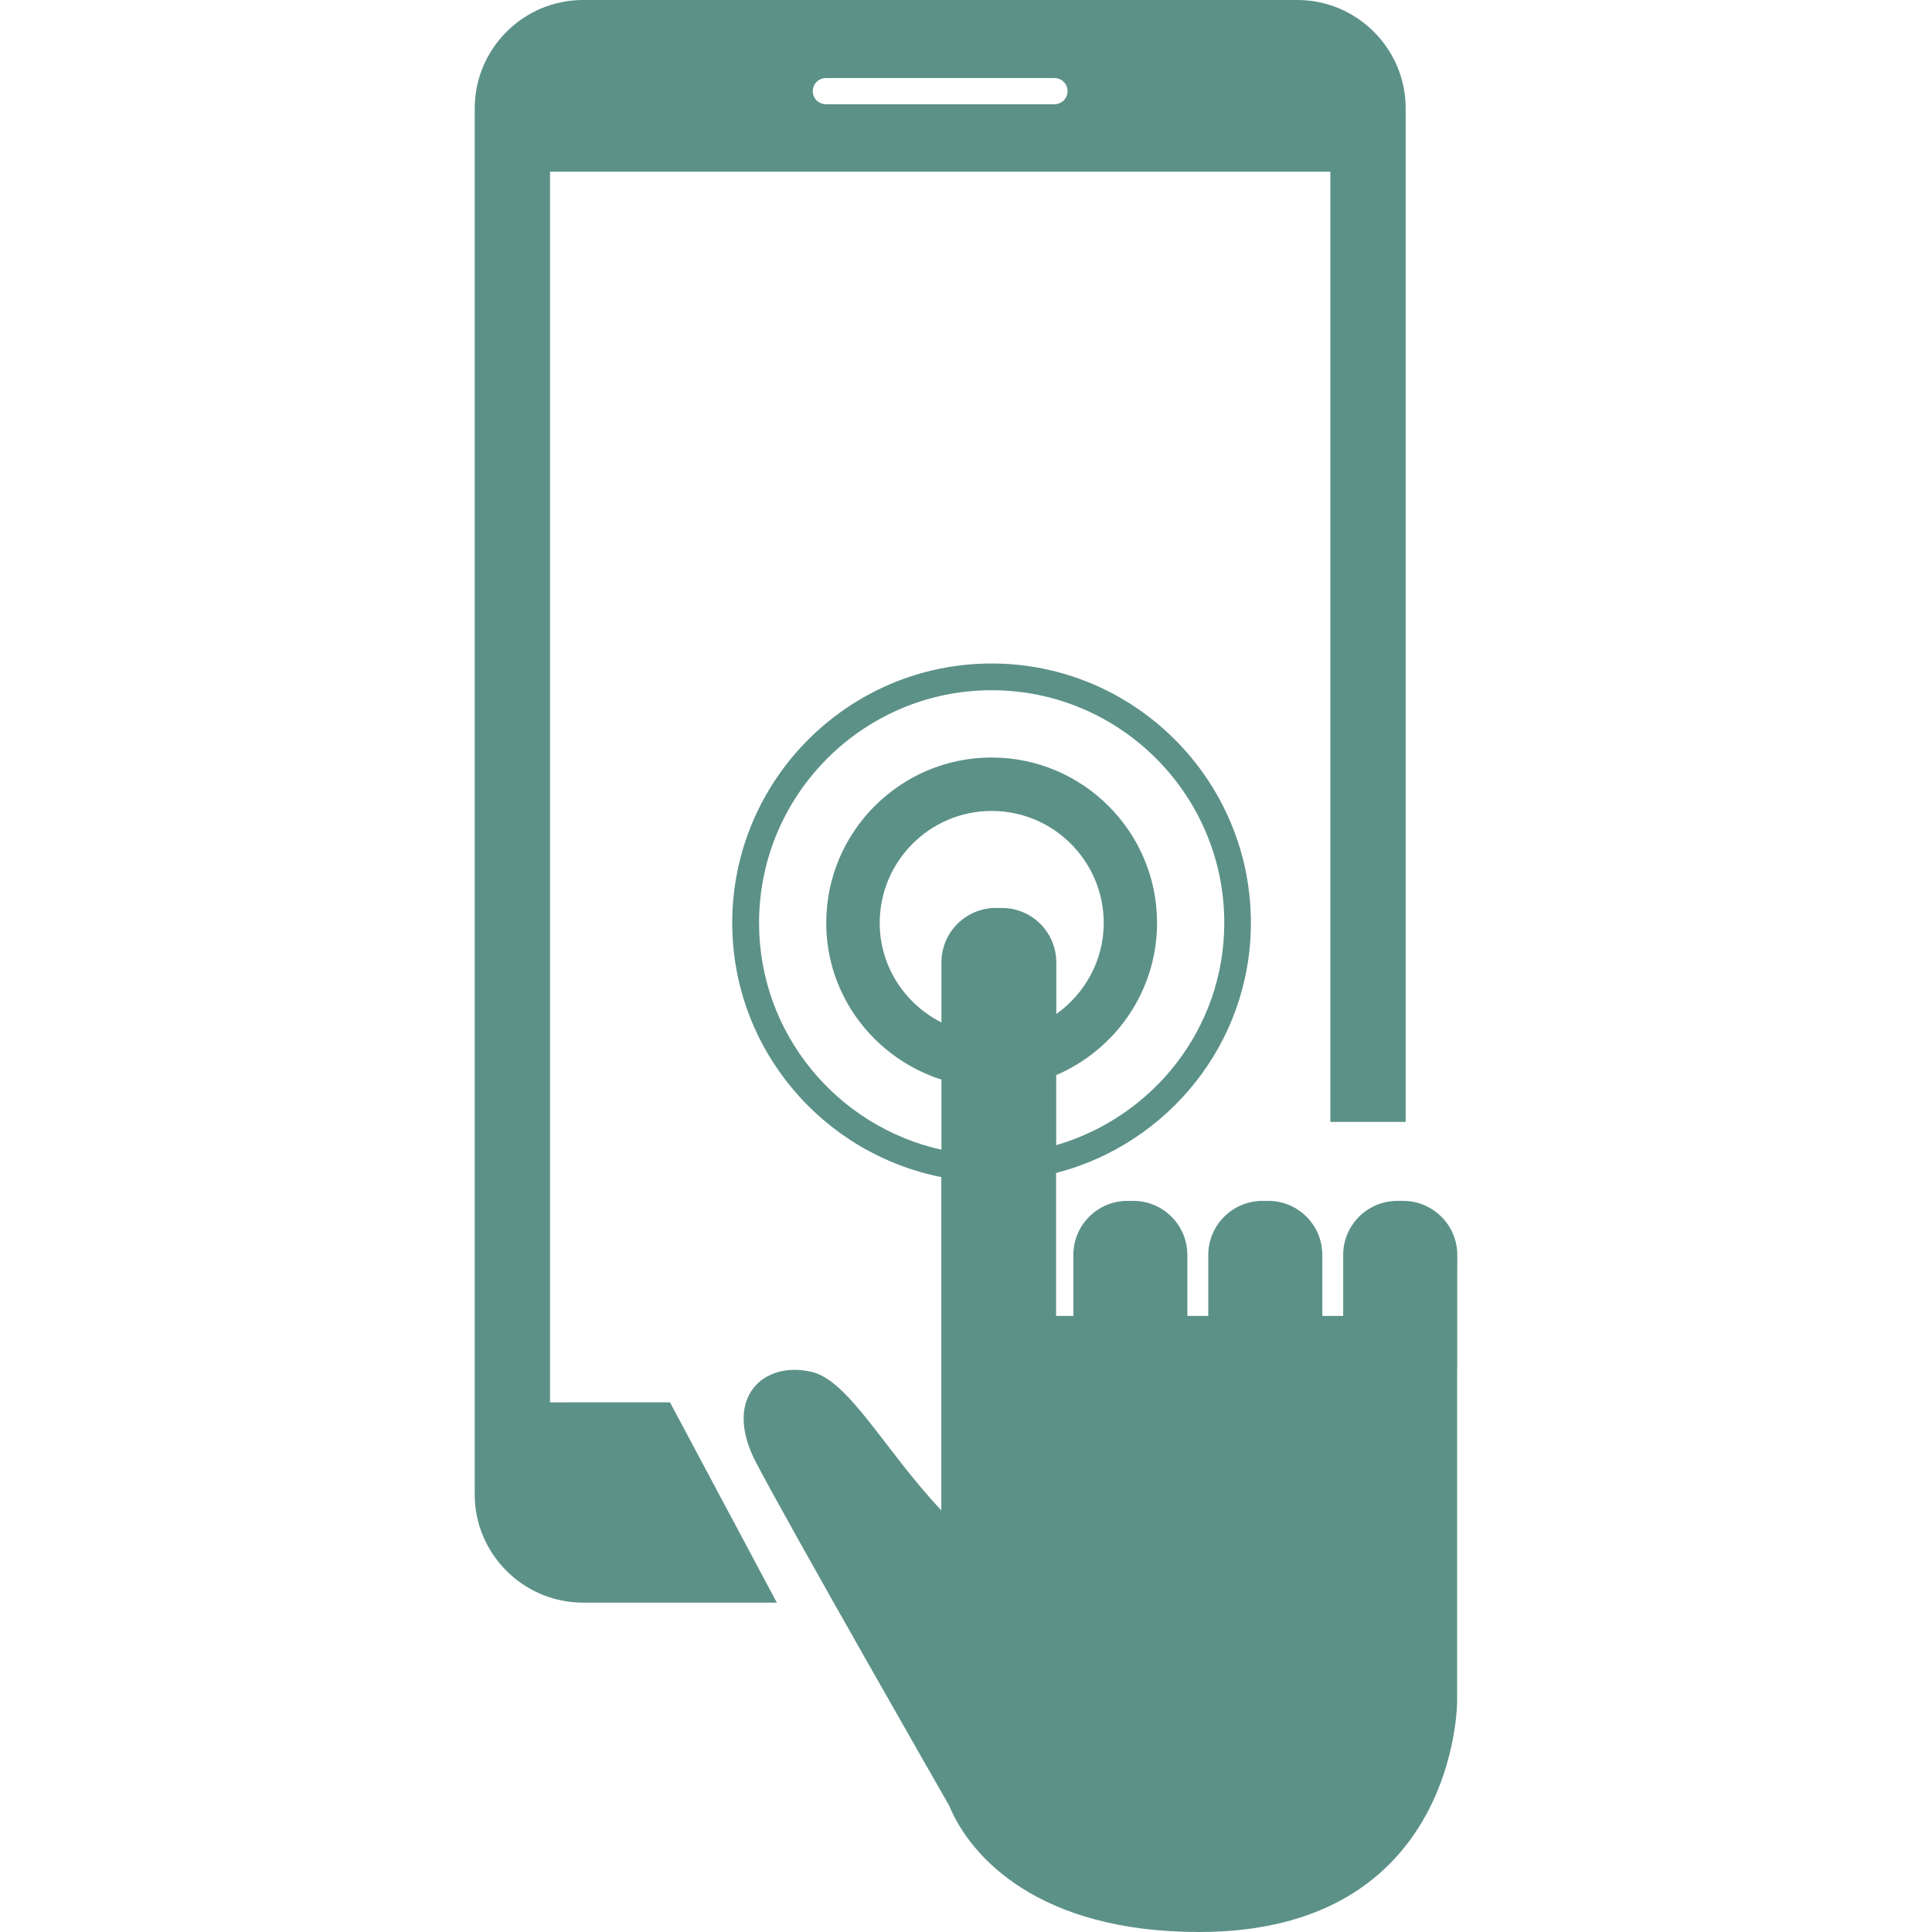
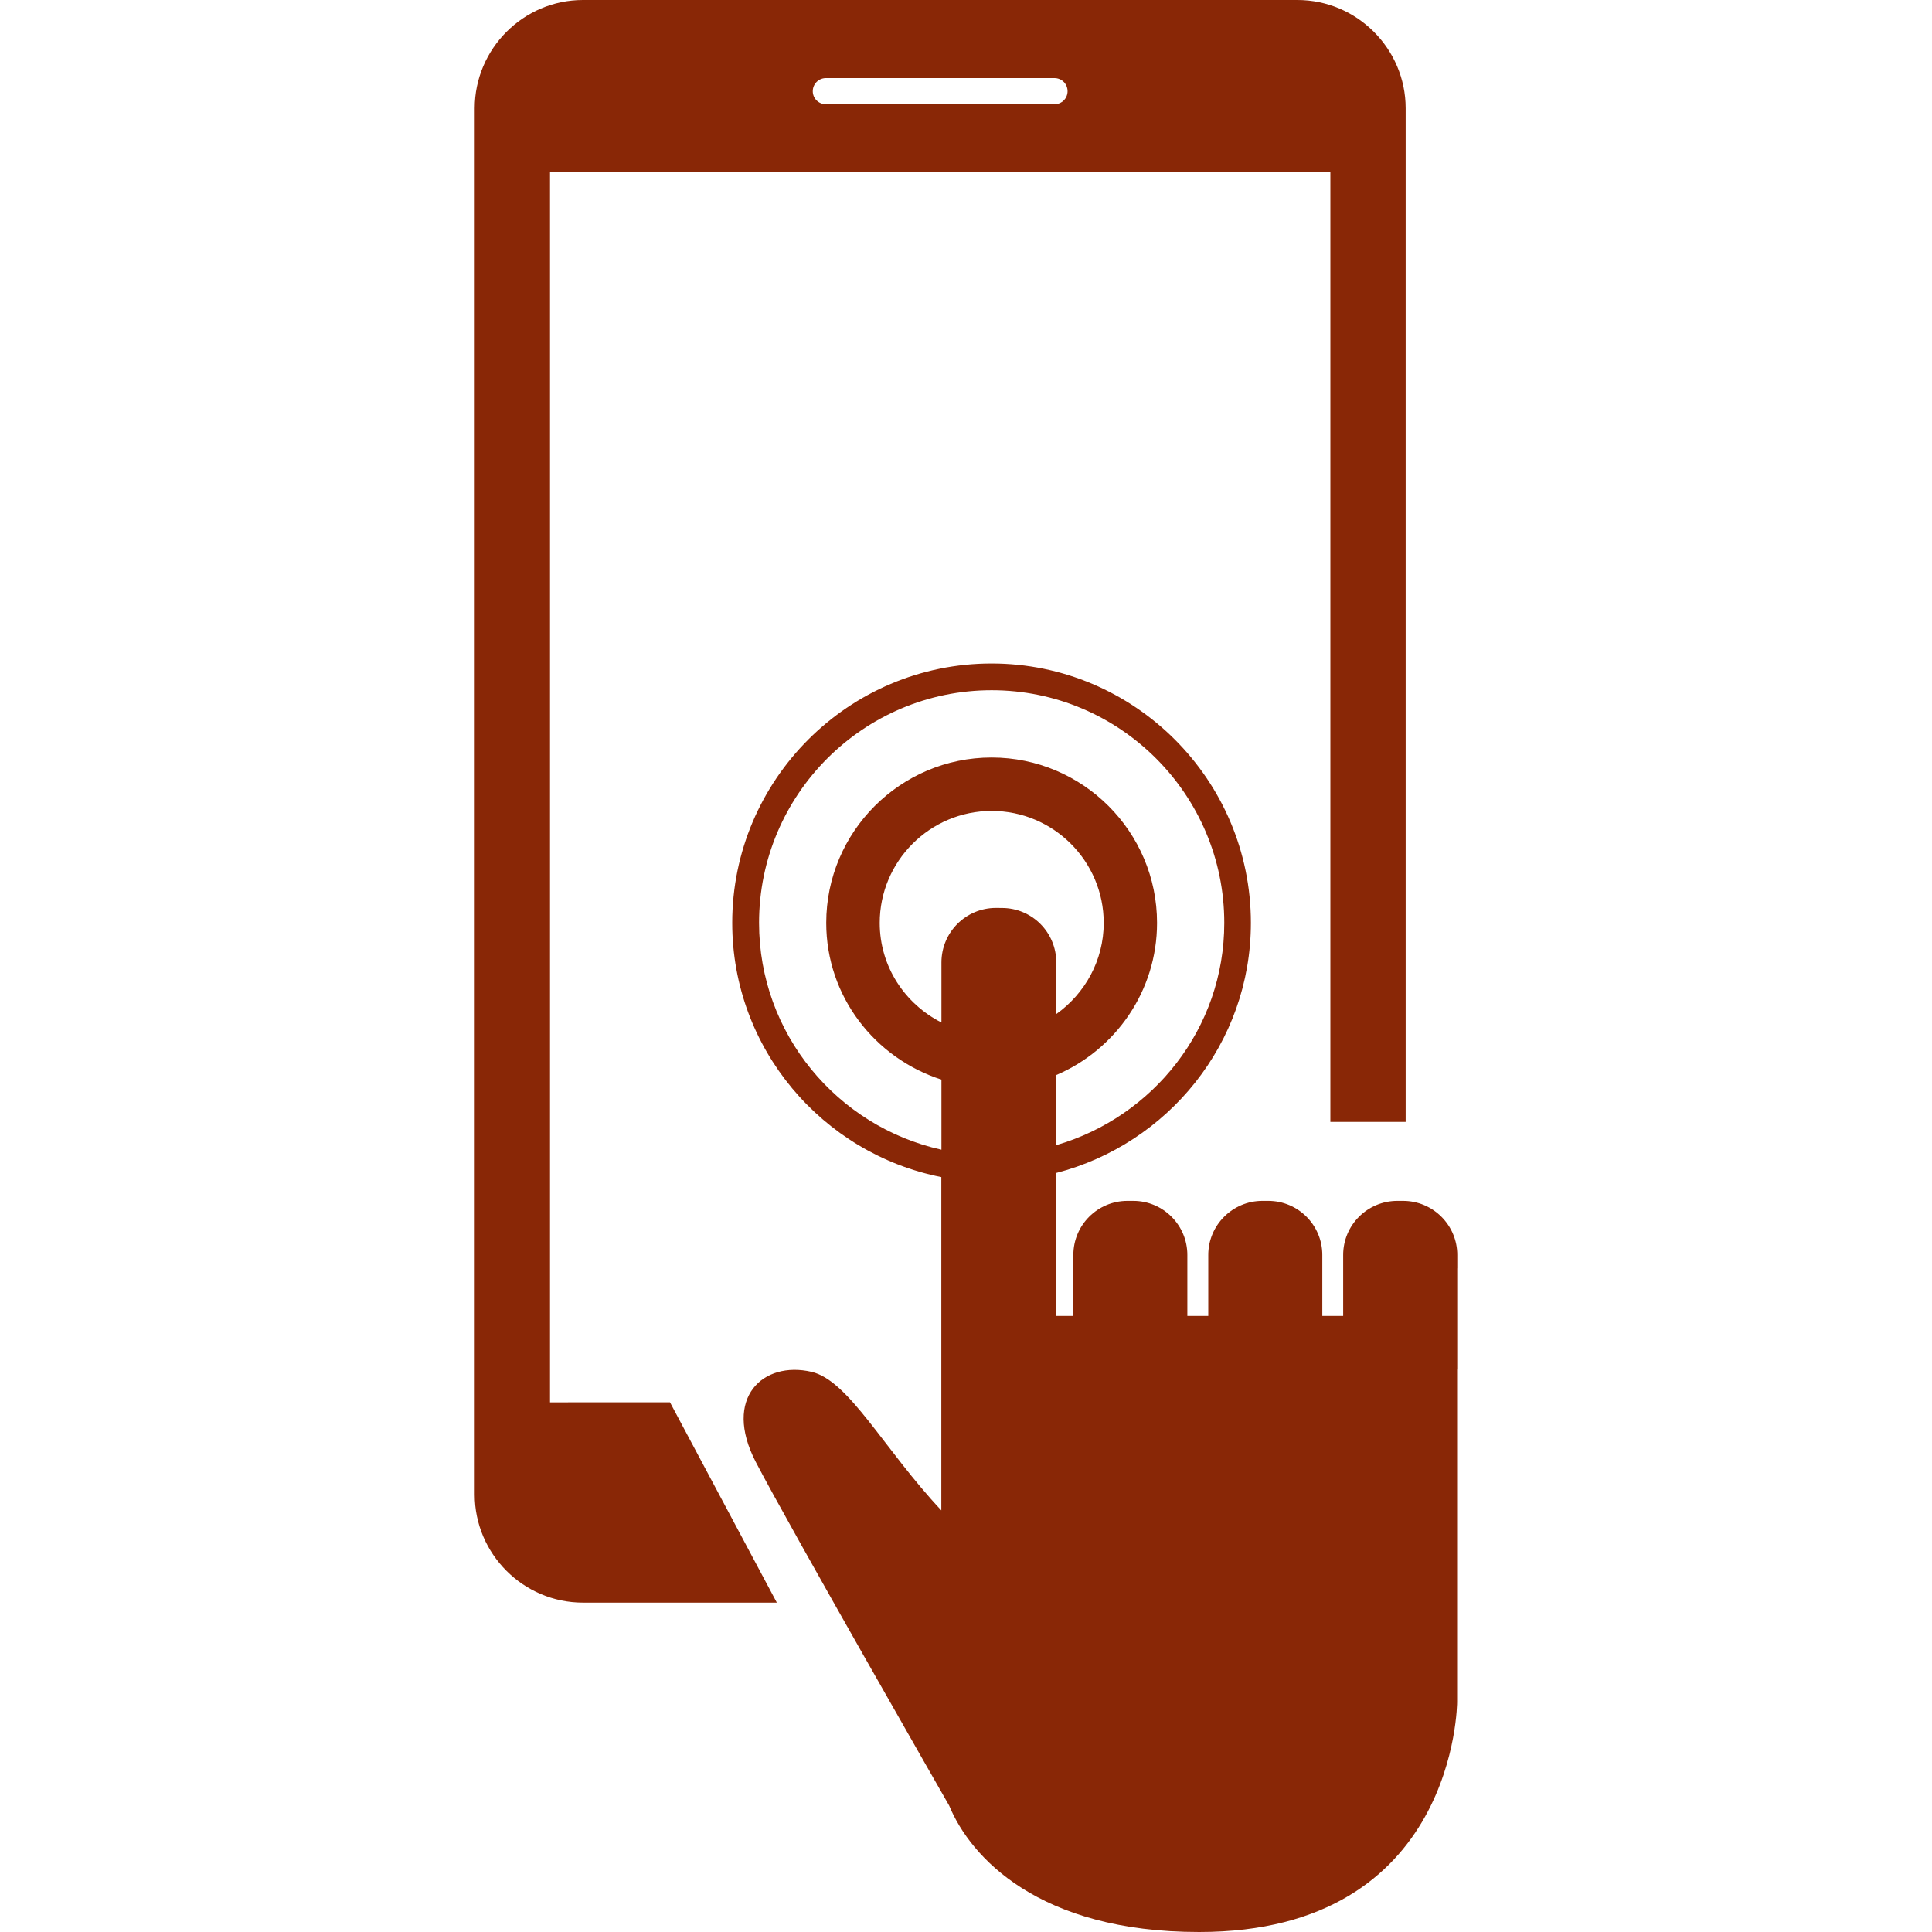
<svg xmlns="http://www.w3.org/2000/svg" width="35" height="35" viewBox="0 0 35 35" fill="none">
-   <path d="M9.964 25.405V3.111H24.101V20.324H25.465V1.961C25.465 0.883 24.583 0 23.504 0H10.561C9.482 0 8.6 0.883 8.6 1.961V27.075C8.6 28.152 9.482 29.033 10.561 29.033H14.073L12.137 25.404L9.964 25.405ZM14.962 1.414H19.103C19.234 1.414 19.34 1.519 19.34 1.652C19.34 1.783 19.234 1.888 19.103 1.888H14.962C14.831 1.888 14.724 1.783 14.724 1.652C14.724 1.519 14.832 1.414 14.962 1.414ZM26.4 22.977V22.735C26.4 22.195 25.961 21.755 25.418 21.755H25.315C24.771 21.755 24.333 22.195 24.333 22.734V22.977V23.839H23.955V22.977V22.734C23.955 22.195 23.518 21.755 22.976 21.755H22.869C22.329 21.755 21.889 22.195 21.889 22.734V23.839H21.51V22.734C21.51 22.195 21.072 21.755 20.531 21.755H20.425C19.882 21.755 19.445 22.195 19.445 22.734V22.977V23.839H19.132V21.25C21.155 20.727 22.661 18.902 22.661 16.719C22.661 14.127 20.553 12.02 17.963 12.02C15.373 12.02 13.265 14.128 13.265 16.719C13.265 18.997 14.898 20.898 17.053 21.324V23.842V25.007V27.362C16.008 26.248 15.376 25.006 14.7 24.852C13.826 24.649 13.088 25.321 13.692 26.486C14.297 27.65 17.191 32.704 17.195 32.71C17.578 33.639 18.811 35.001 21.724 35C26.397 35.001 26.397 30.832 26.397 30.832V24.813C26.397 24.809 26.399 24.807 26.399 24.803V22.977H26.4ZM18.148 16.449L18.042 16.448C17.497 16.448 17.055 16.889 17.055 17.436V18.523C16.394 18.187 15.937 17.51 15.937 16.72C15.937 15.602 16.846 14.691 17.965 14.691C19.084 14.691 19.995 15.601 19.995 16.72C19.995 17.401 19.652 18.003 19.136 18.37V17.436C19.135 16.889 18.695 16.448 18.148 16.449ZM13.751 16.719C13.751 14.395 15.642 12.504 17.965 12.504C20.289 12.504 22.179 14.395 22.179 16.719C22.179 18.634 20.886 20.235 19.134 20.746V19.476C20.206 19.018 20.961 17.956 20.961 16.719C20.961 15.067 19.616 13.723 17.964 13.723C16.312 13.723 14.968 15.067 14.968 16.719C14.968 18.051 15.849 19.17 17.055 19.558V20.828C15.169 20.409 13.751 18.729 13.751 16.719Z" fill="#5C9188" />
+   <path d="M9.964 25.405V3.111H24.101V20.324H25.465V1.961C25.465 0.883 24.583 0 23.504 0H10.561C9.482 0 8.6 0.883 8.6 1.961V27.075C8.6 28.152 9.482 29.033 10.561 29.033H14.073L12.137 25.404L9.964 25.405ZM14.962 1.414H19.103C19.234 1.414 19.34 1.519 19.34 1.652C19.34 1.783 19.234 1.888 19.103 1.888H14.962C14.831 1.888 14.724 1.783 14.724 1.652C14.724 1.519 14.832 1.414 14.962 1.414ZM26.4 22.977V22.735C26.4 22.195 25.961 21.755 25.418 21.755H25.315C24.771 21.755 24.333 22.195 24.333 22.734V22.977V23.839H23.955V22.977V22.734C23.955 22.195 23.518 21.755 22.976 21.755H22.869C22.329 21.755 21.889 22.195 21.889 22.734V23.839H21.51V22.734C21.51 22.195 21.072 21.755 20.531 21.755H20.425C19.882 21.755 19.445 22.195 19.445 22.734V22.977V23.839H19.132V21.25C21.155 20.727 22.661 18.902 22.661 16.719C22.661 14.127 20.553 12.02 17.963 12.02C15.373 12.02 13.265 14.128 13.265 16.719C13.265 18.997 14.898 20.898 17.053 21.324V23.842V25.007V27.362C16.008 26.248 15.376 25.006 14.7 24.852C13.826 24.649 13.088 25.321 13.692 26.486C14.297 27.65 17.191 32.704 17.195 32.71C17.578 33.639 18.811 35.001 21.724 35C26.397 35.001 26.397 30.832 26.397 30.832V24.813C26.397 24.809 26.399 24.807 26.399 24.803V22.977H26.4ZM18.148 16.449L18.042 16.448C17.497 16.448 17.055 16.889 17.055 17.436V18.523C16.394 18.187 15.937 17.51 15.937 16.72C15.937 15.602 16.846 14.691 17.965 14.691C19.084 14.691 19.995 15.601 19.995 16.72C19.995 17.401 19.652 18.003 19.136 18.37V17.436C19.135 16.889 18.695 16.448 18.148 16.449ZM13.751 16.719C13.751 14.395 15.642 12.504 17.965 12.504C20.289 12.504 22.179 14.395 22.179 16.719C22.179 18.634 20.886 20.235 19.134 20.746V19.476C20.206 19.018 20.961 17.956 20.961 16.719C20.961 15.067 19.616 13.723 17.964 13.723C16.312 13.723 14.968 15.067 14.968 16.719C14.968 18.051 15.849 19.17 17.055 19.558V20.828C15.169 20.409 13.751 18.729 13.751 16.719Z" fill="#892706" />
</svg>
